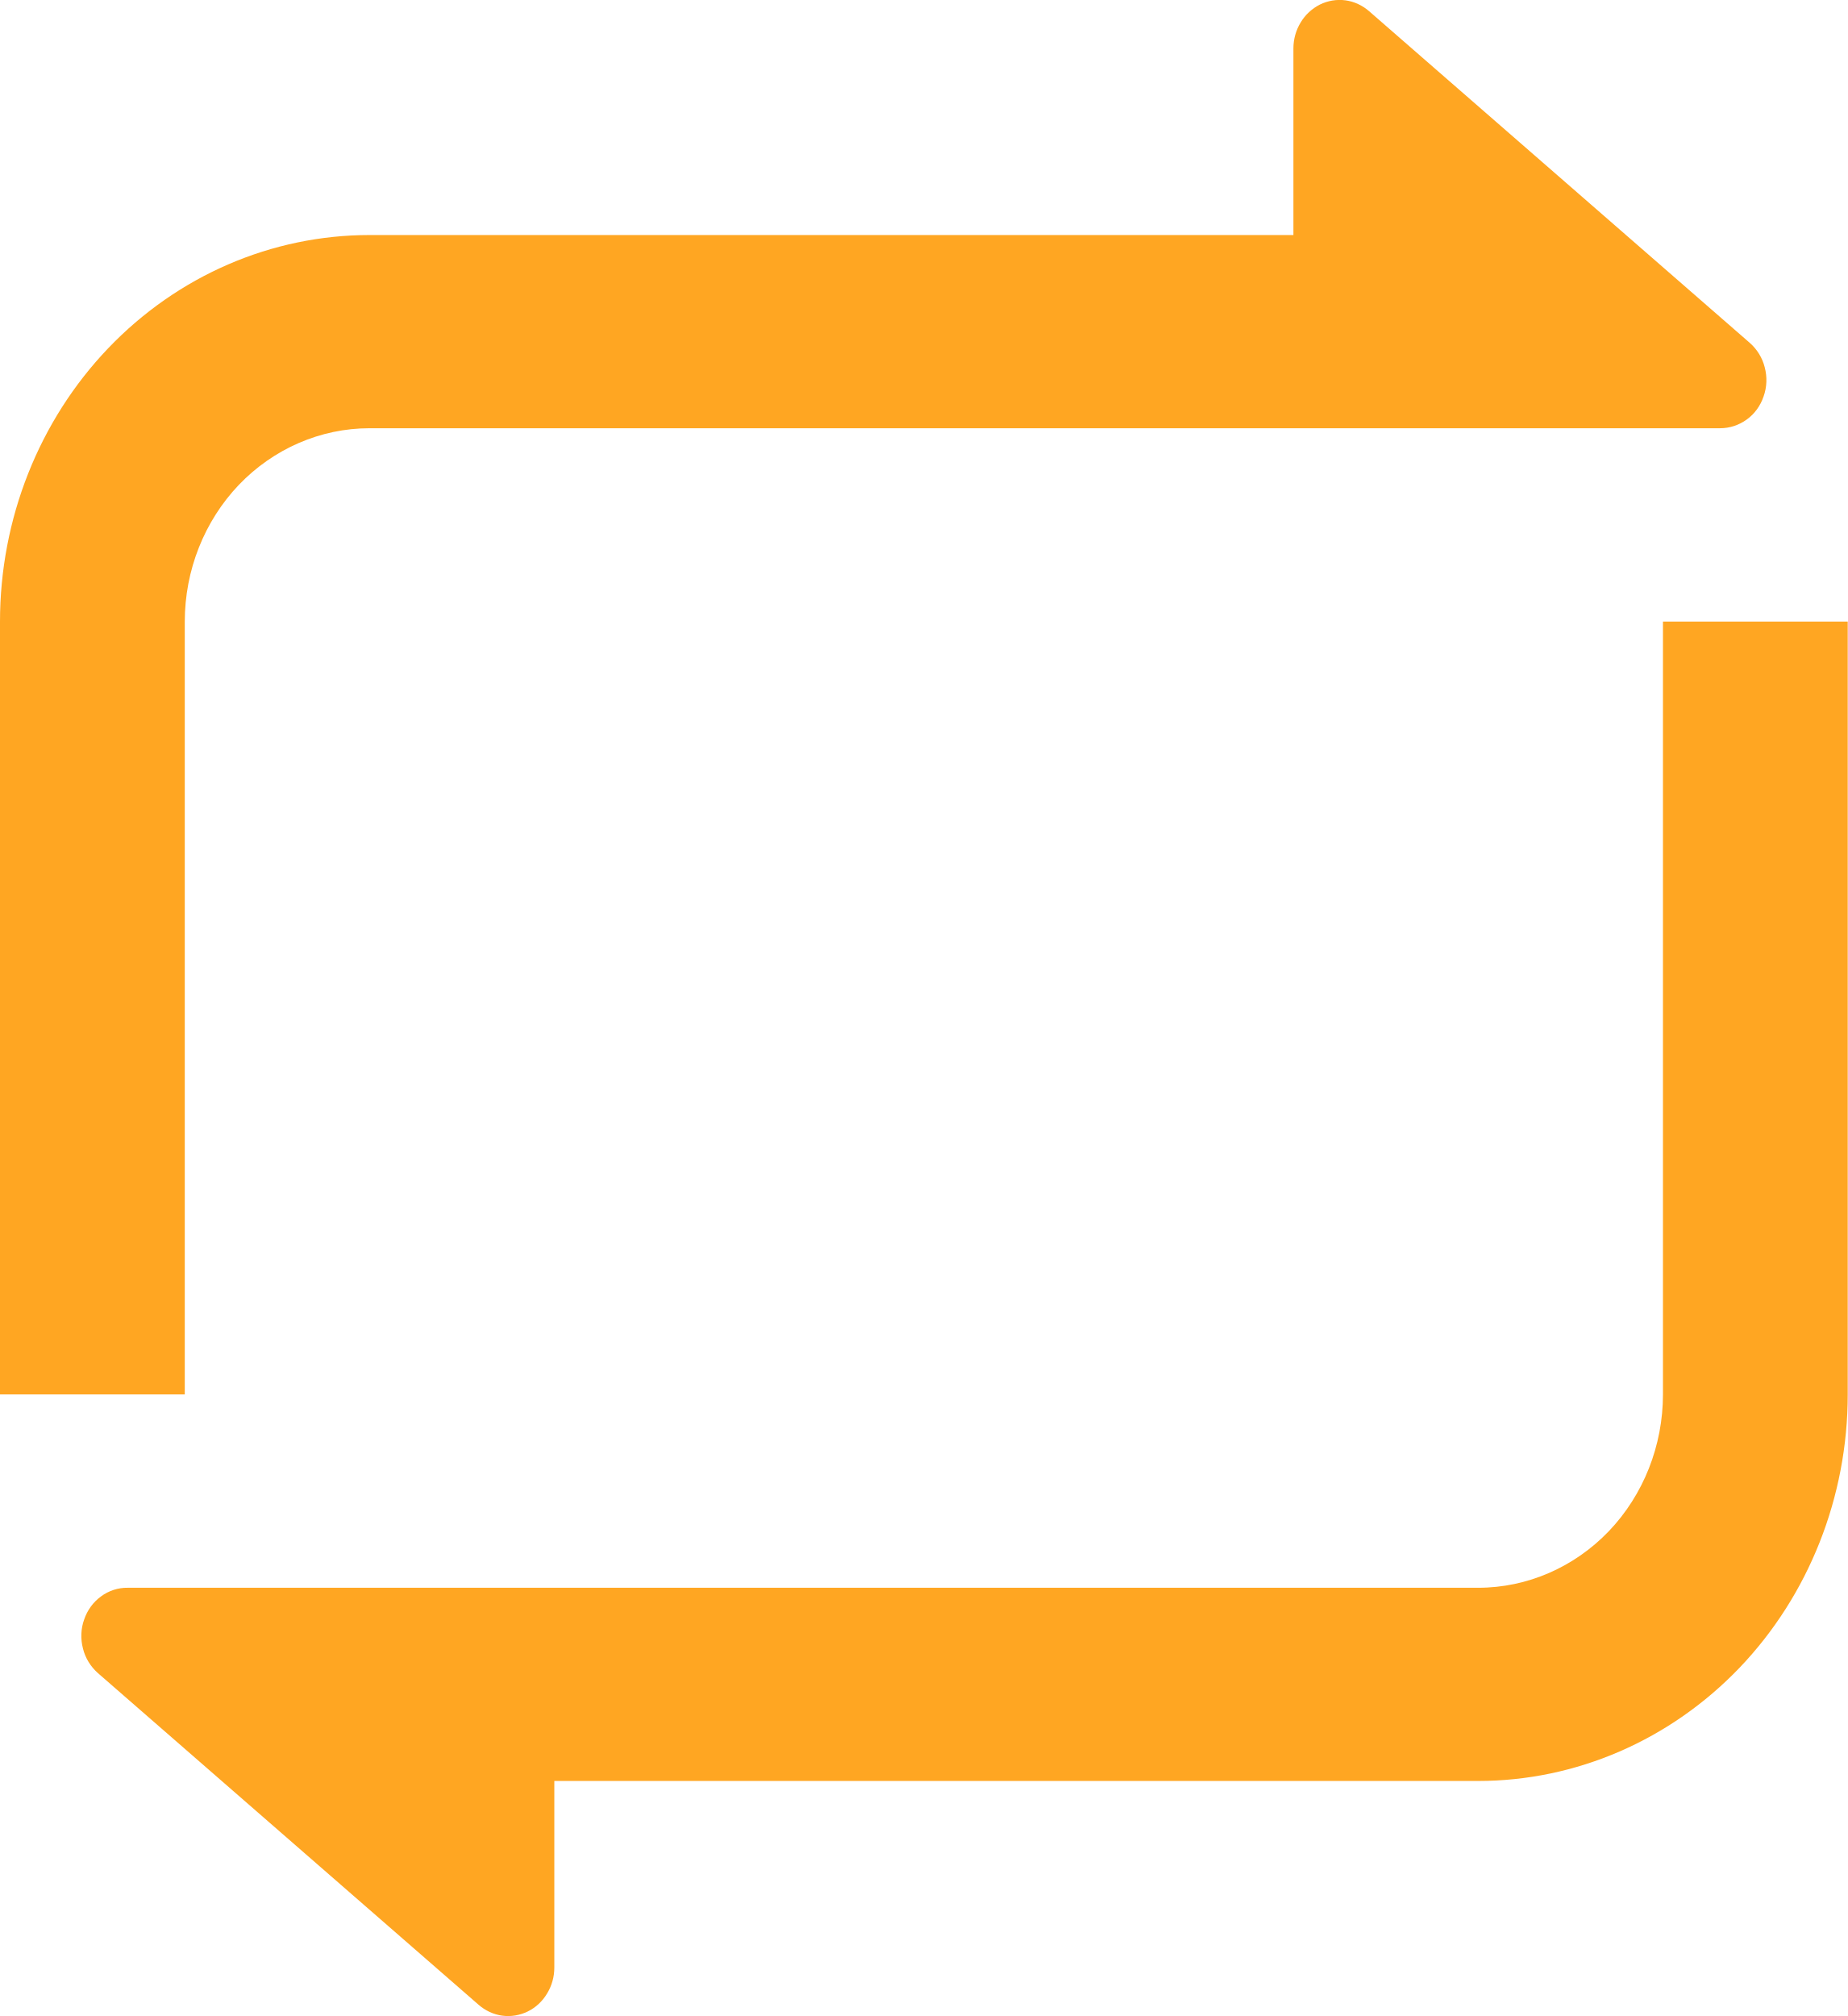
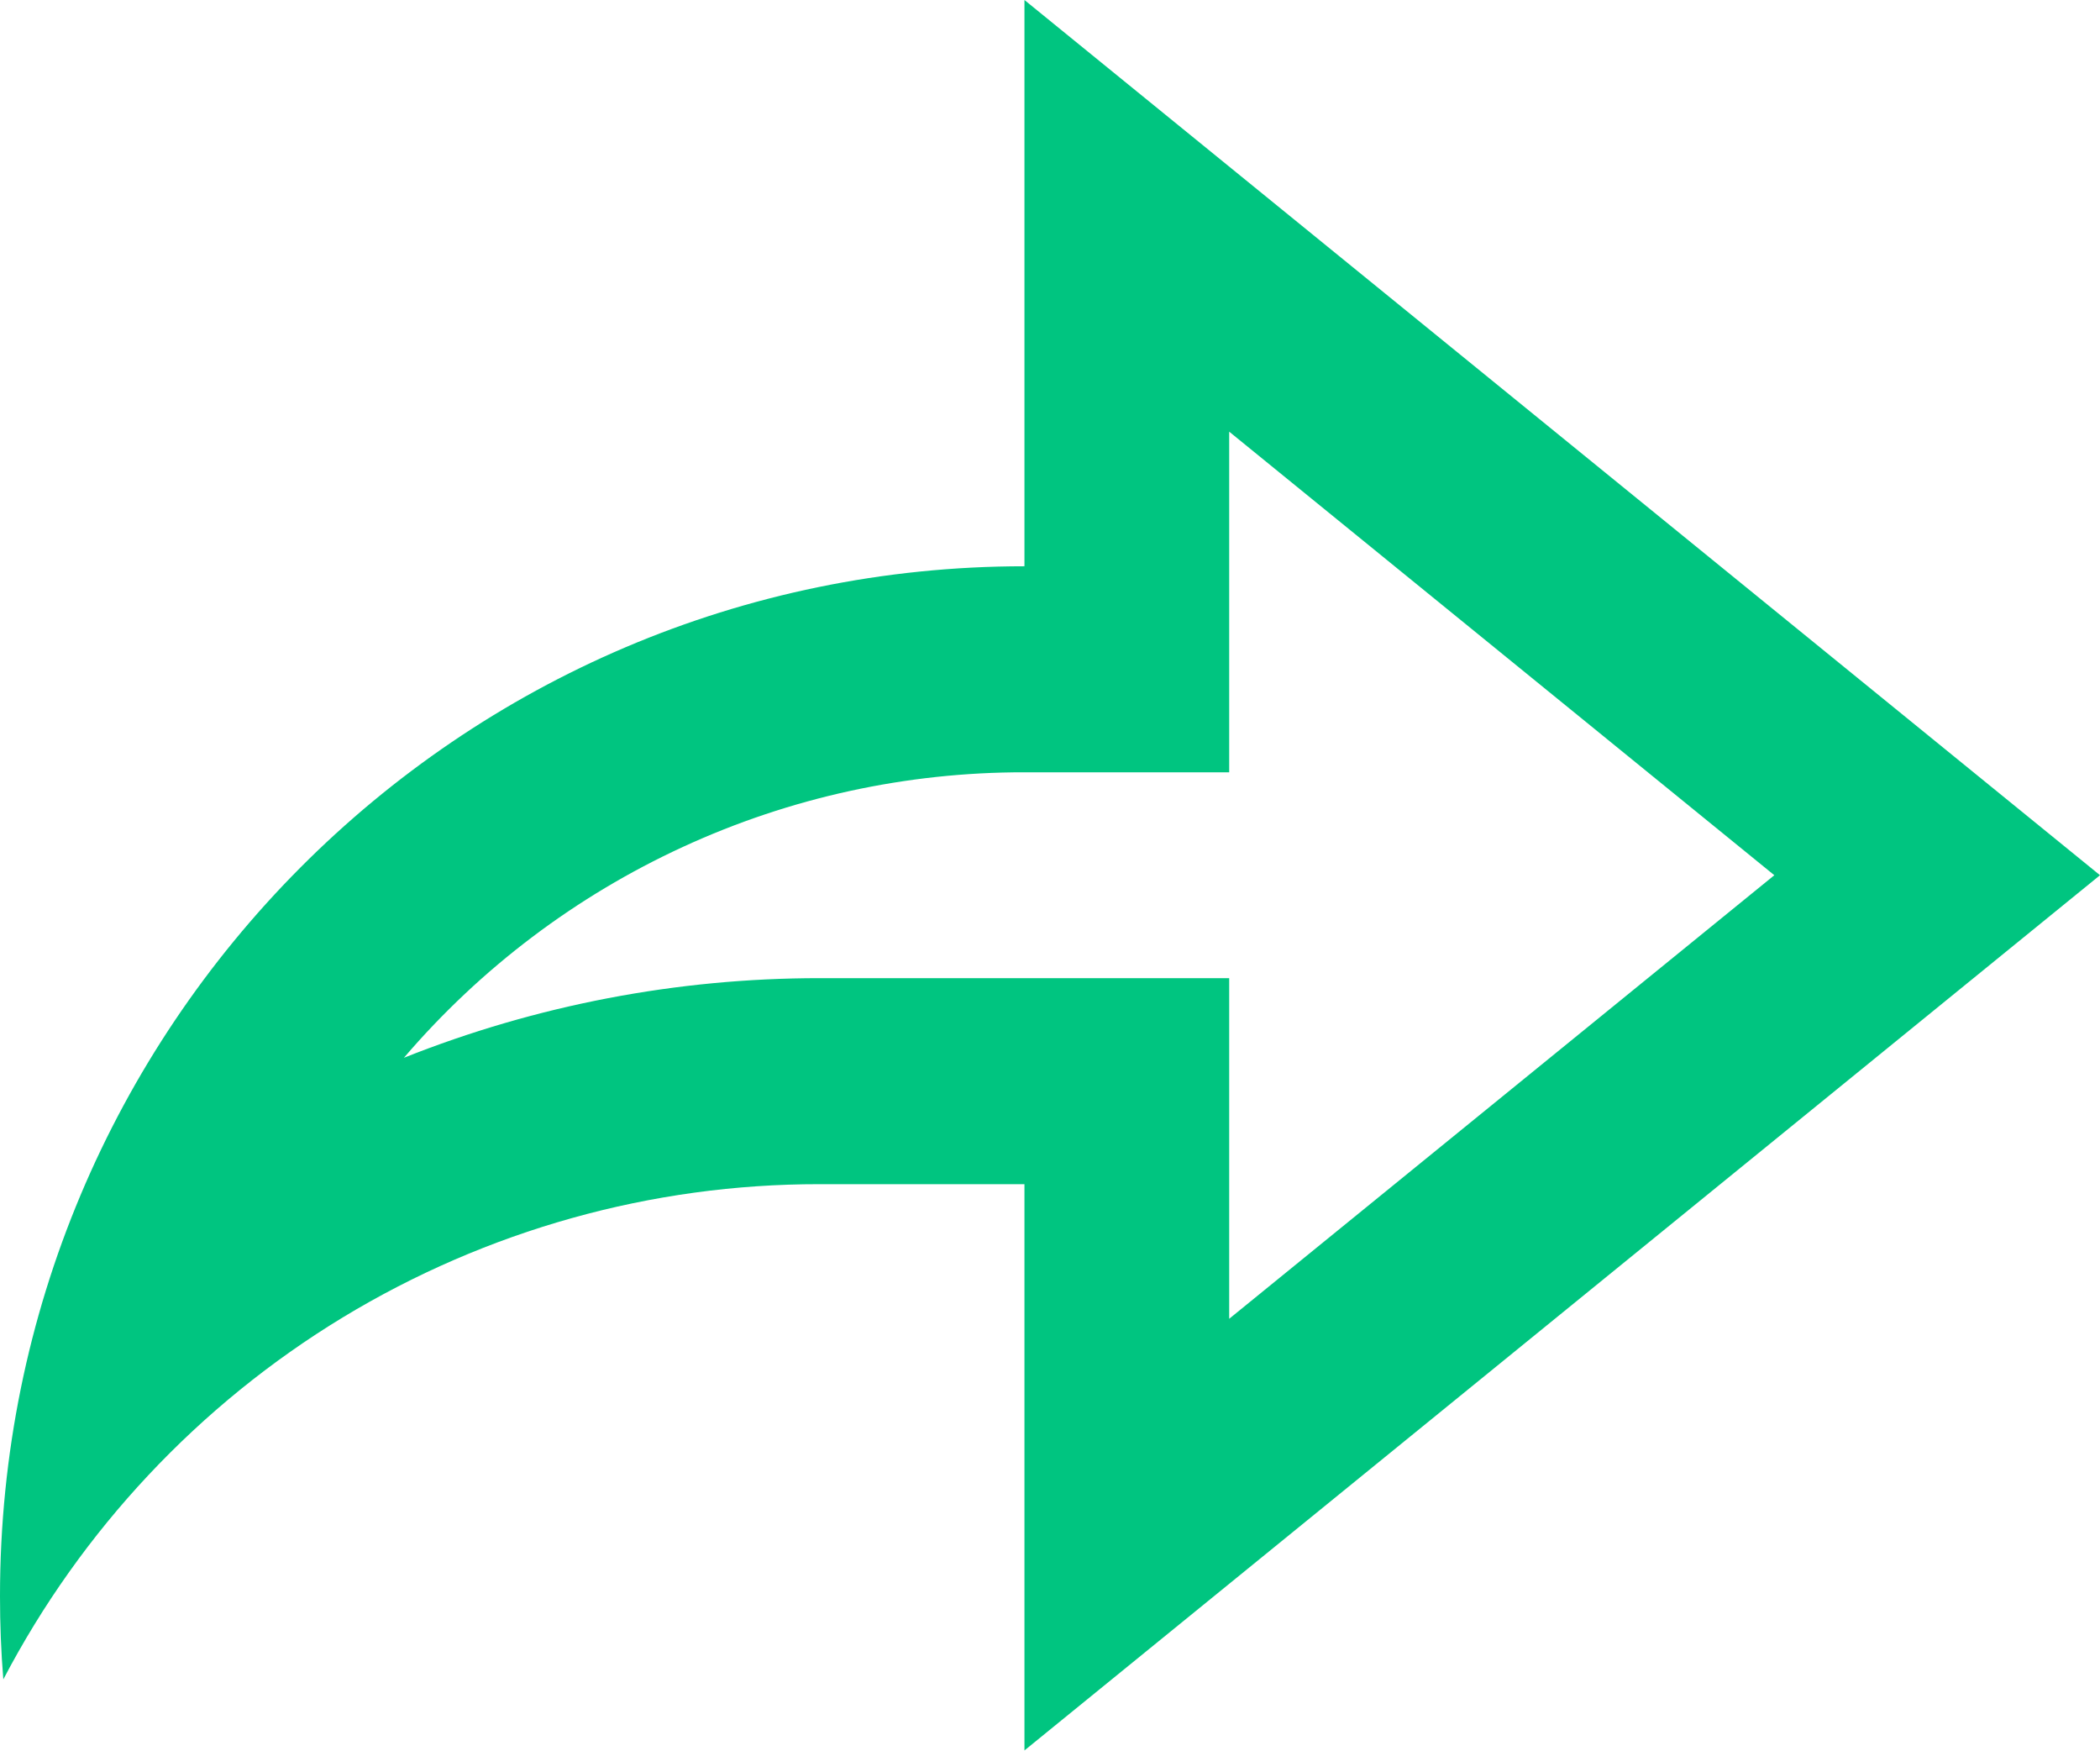
- <svg xmlns="http://www.w3.org/2000/svg" width="11" height="12" viewBox="0 0 11 12" fill="none">
-   <path d="M3.3 10.601V11.712C3.3 11.767 3.285 11.82 3.257 11.866C3.229 11.913 3.189 11.95 3.142 11.973C3.095 11.996 3.042 12.005 2.99 11.998C2.938 11.991 2.889 11.968 2.849 11.933L0.583 9.959C0.54 9.921 0.508 9.87 0.494 9.813C0.479 9.756 0.481 9.695 0.501 9.64C0.52 9.584 0.555 9.536 0.602 9.502C0.648 9.468 0.704 9.45 0.76 9.451H8.8C9.092 9.451 9.372 9.329 9.578 9.114C9.784 8.898 9.9 8.605 9.9 8.3V3.7H11V8.3C11 8.911 10.768 9.496 10.356 9.927C9.943 10.358 9.383 10.601 8.8 10.601H3.3ZM7.7 1.399V0.288C7.7 0.233 7.715 0.18 7.743 0.134C7.771 0.087 7.811 0.051 7.858 0.027C7.905 0.004 7.958 -0.005 8.01 0.002C8.062 0.009 8.111 0.032 8.151 0.067L10.417 2.041C10.46 2.079 10.492 2.13 10.506 2.187C10.521 2.244 10.519 2.304 10.499 2.36C10.48 2.416 10.445 2.464 10.399 2.497C10.352 2.531 10.297 2.549 10.24 2.549H2.2C1.908 2.549 1.628 2.671 1.422 2.886C1.216 3.102 1.1 3.395 1.1 3.7V8.3H0V3.7C0 3.089 0.232 2.504 0.644 2.073C1.057 1.641 1.617 1.399 2.2 1.399H7.7Z" fill="#FFA622" />
+ <svg xmlns="http://www.w3.org/2000/svg" width="12" height="10" viewBox="0 0 12 10" fill="none">
+   <path d="M5.854 6.765H4.683C3.723 6.764 2.781 7.028 1.959 7.526C1.137 8.025 0.466 8.74 0.019 9.594C0.006 9.436 -8.03606e-05 9.277 7.80066e-07 9.118C7.80066e-07 5.869 2.621 3.235 5.854 3.235V0L12 5L5.854 10V6.765ZM4.683 5.588H7.024V7.534L10.139 5L7.024 2.466V4.412H5.854C5.181 4.411 4.515 4.556 3.903 4.838C3.292 5.119 2.747 5.53 2.308 6.043C3.064 5.742 3.87 5.588 4.683 5.588Z" fill="#00C580" />
</svg>
